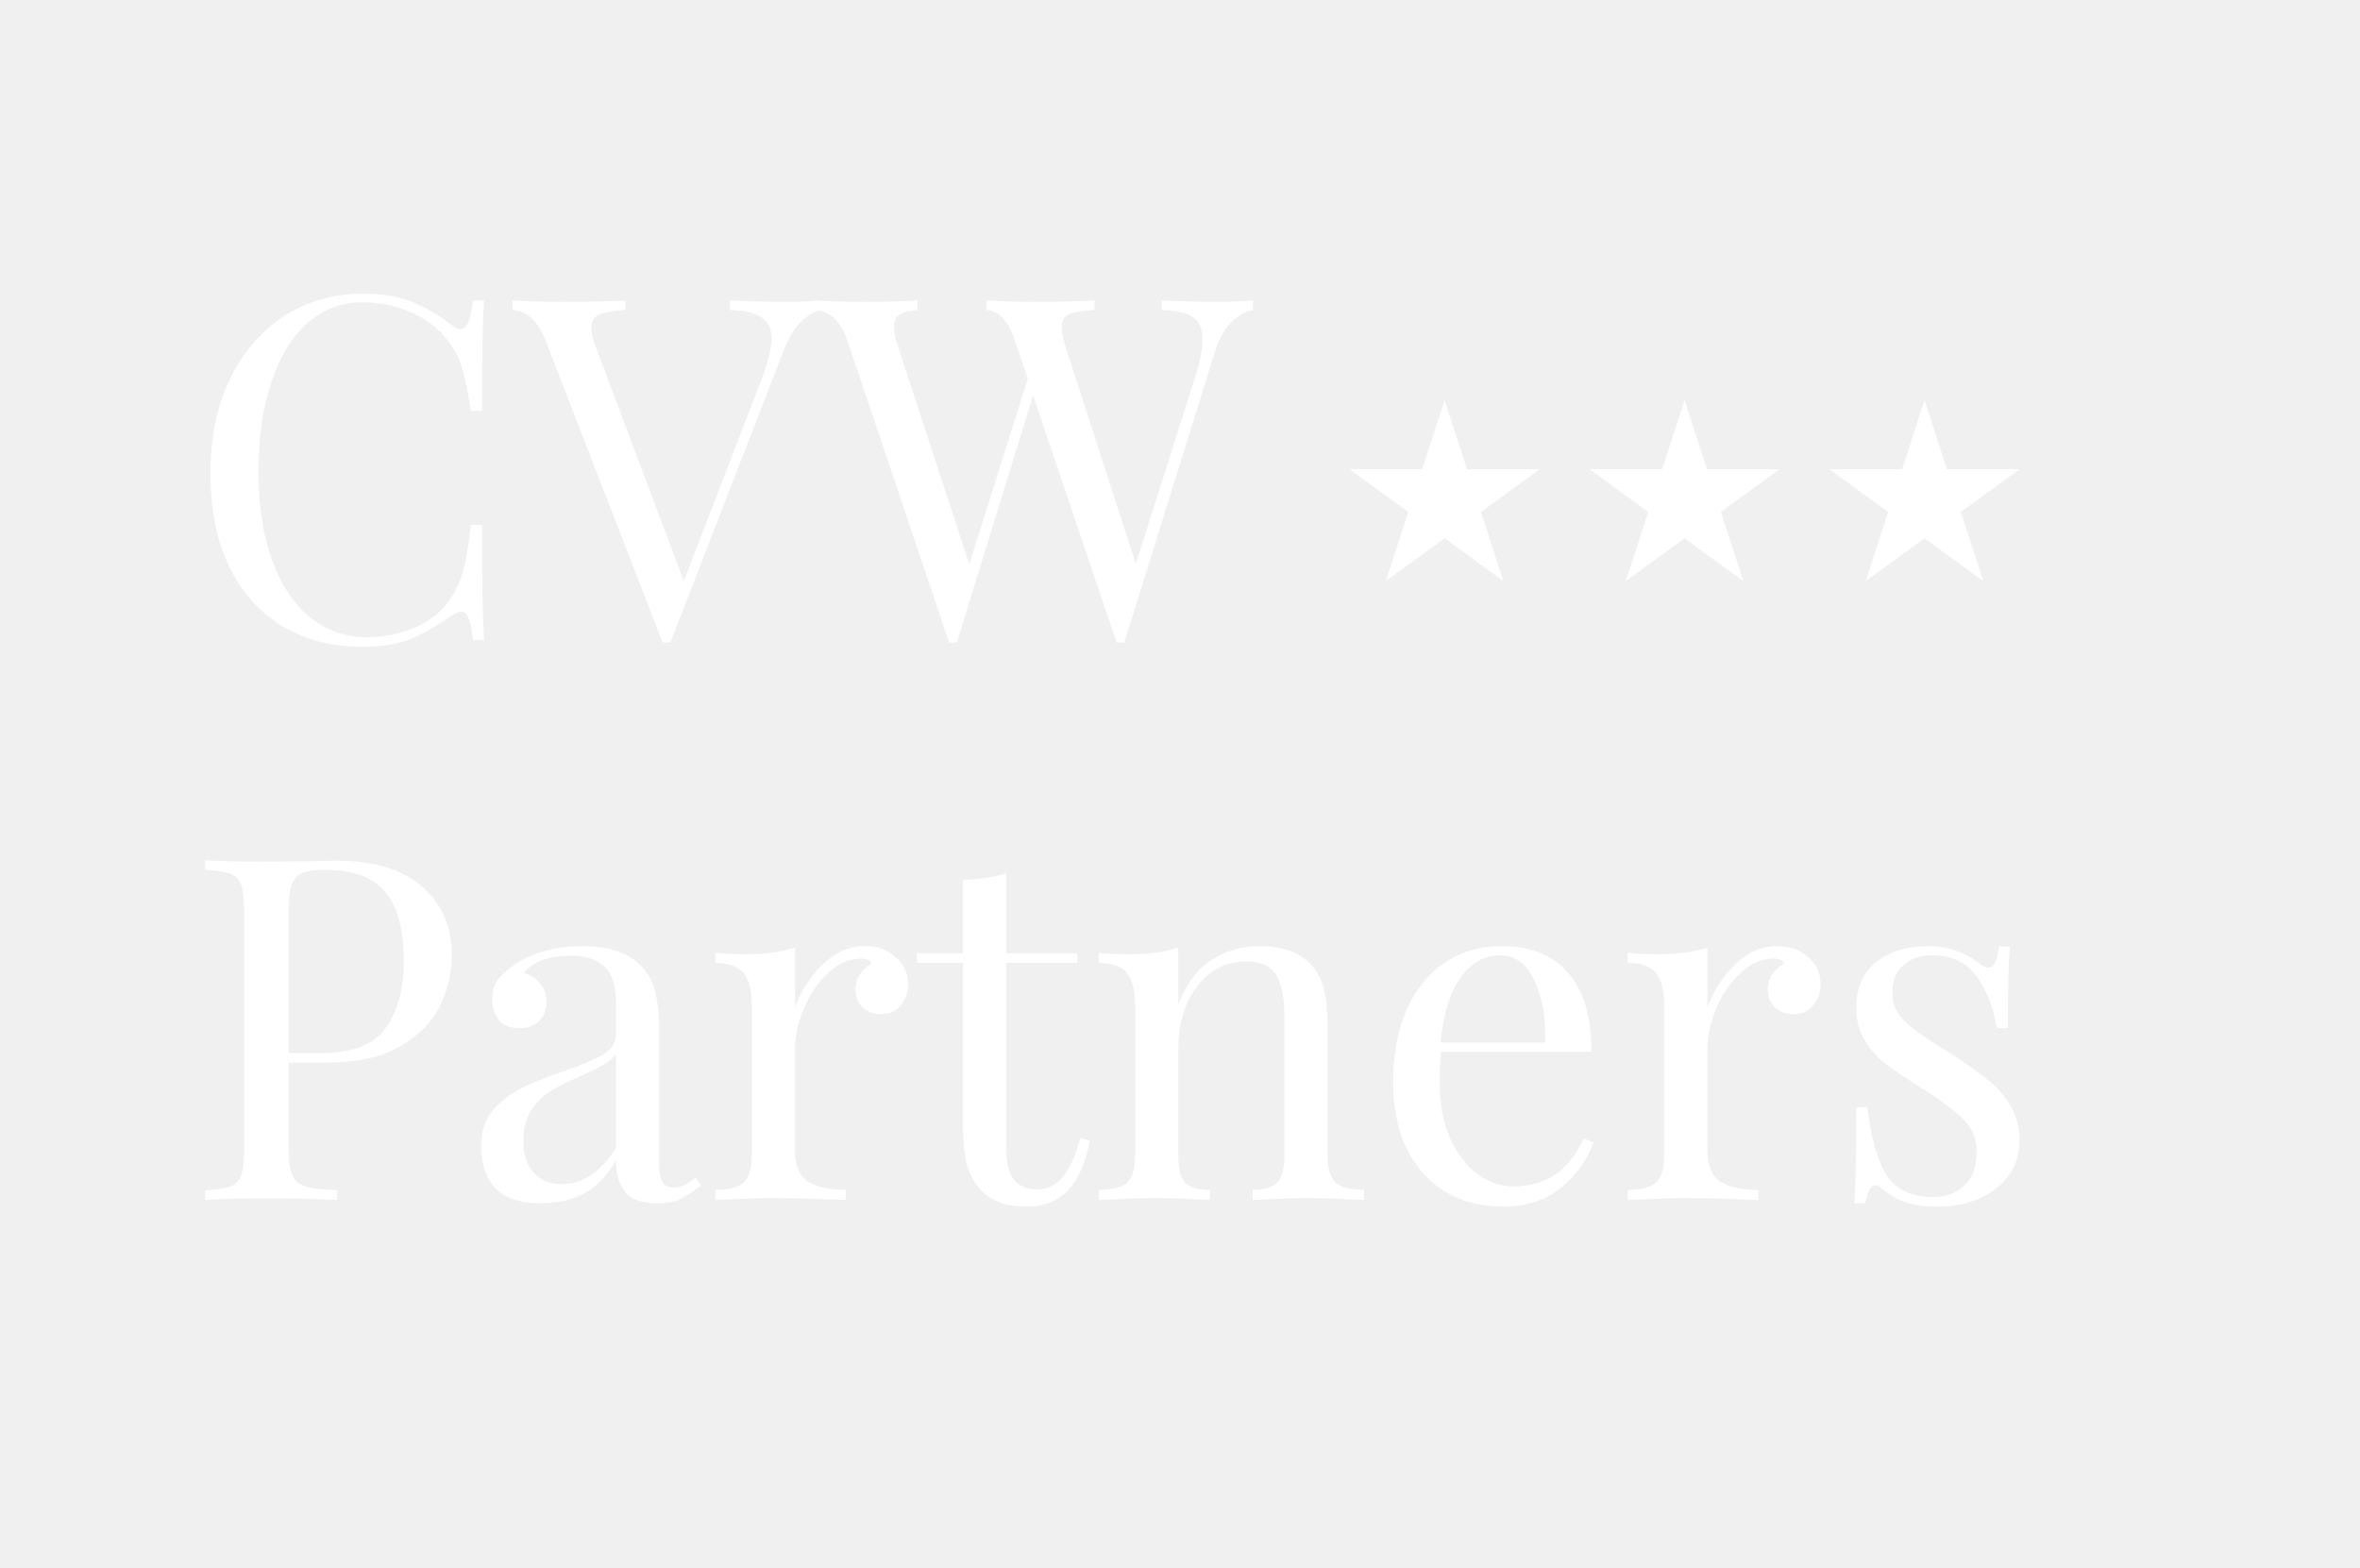
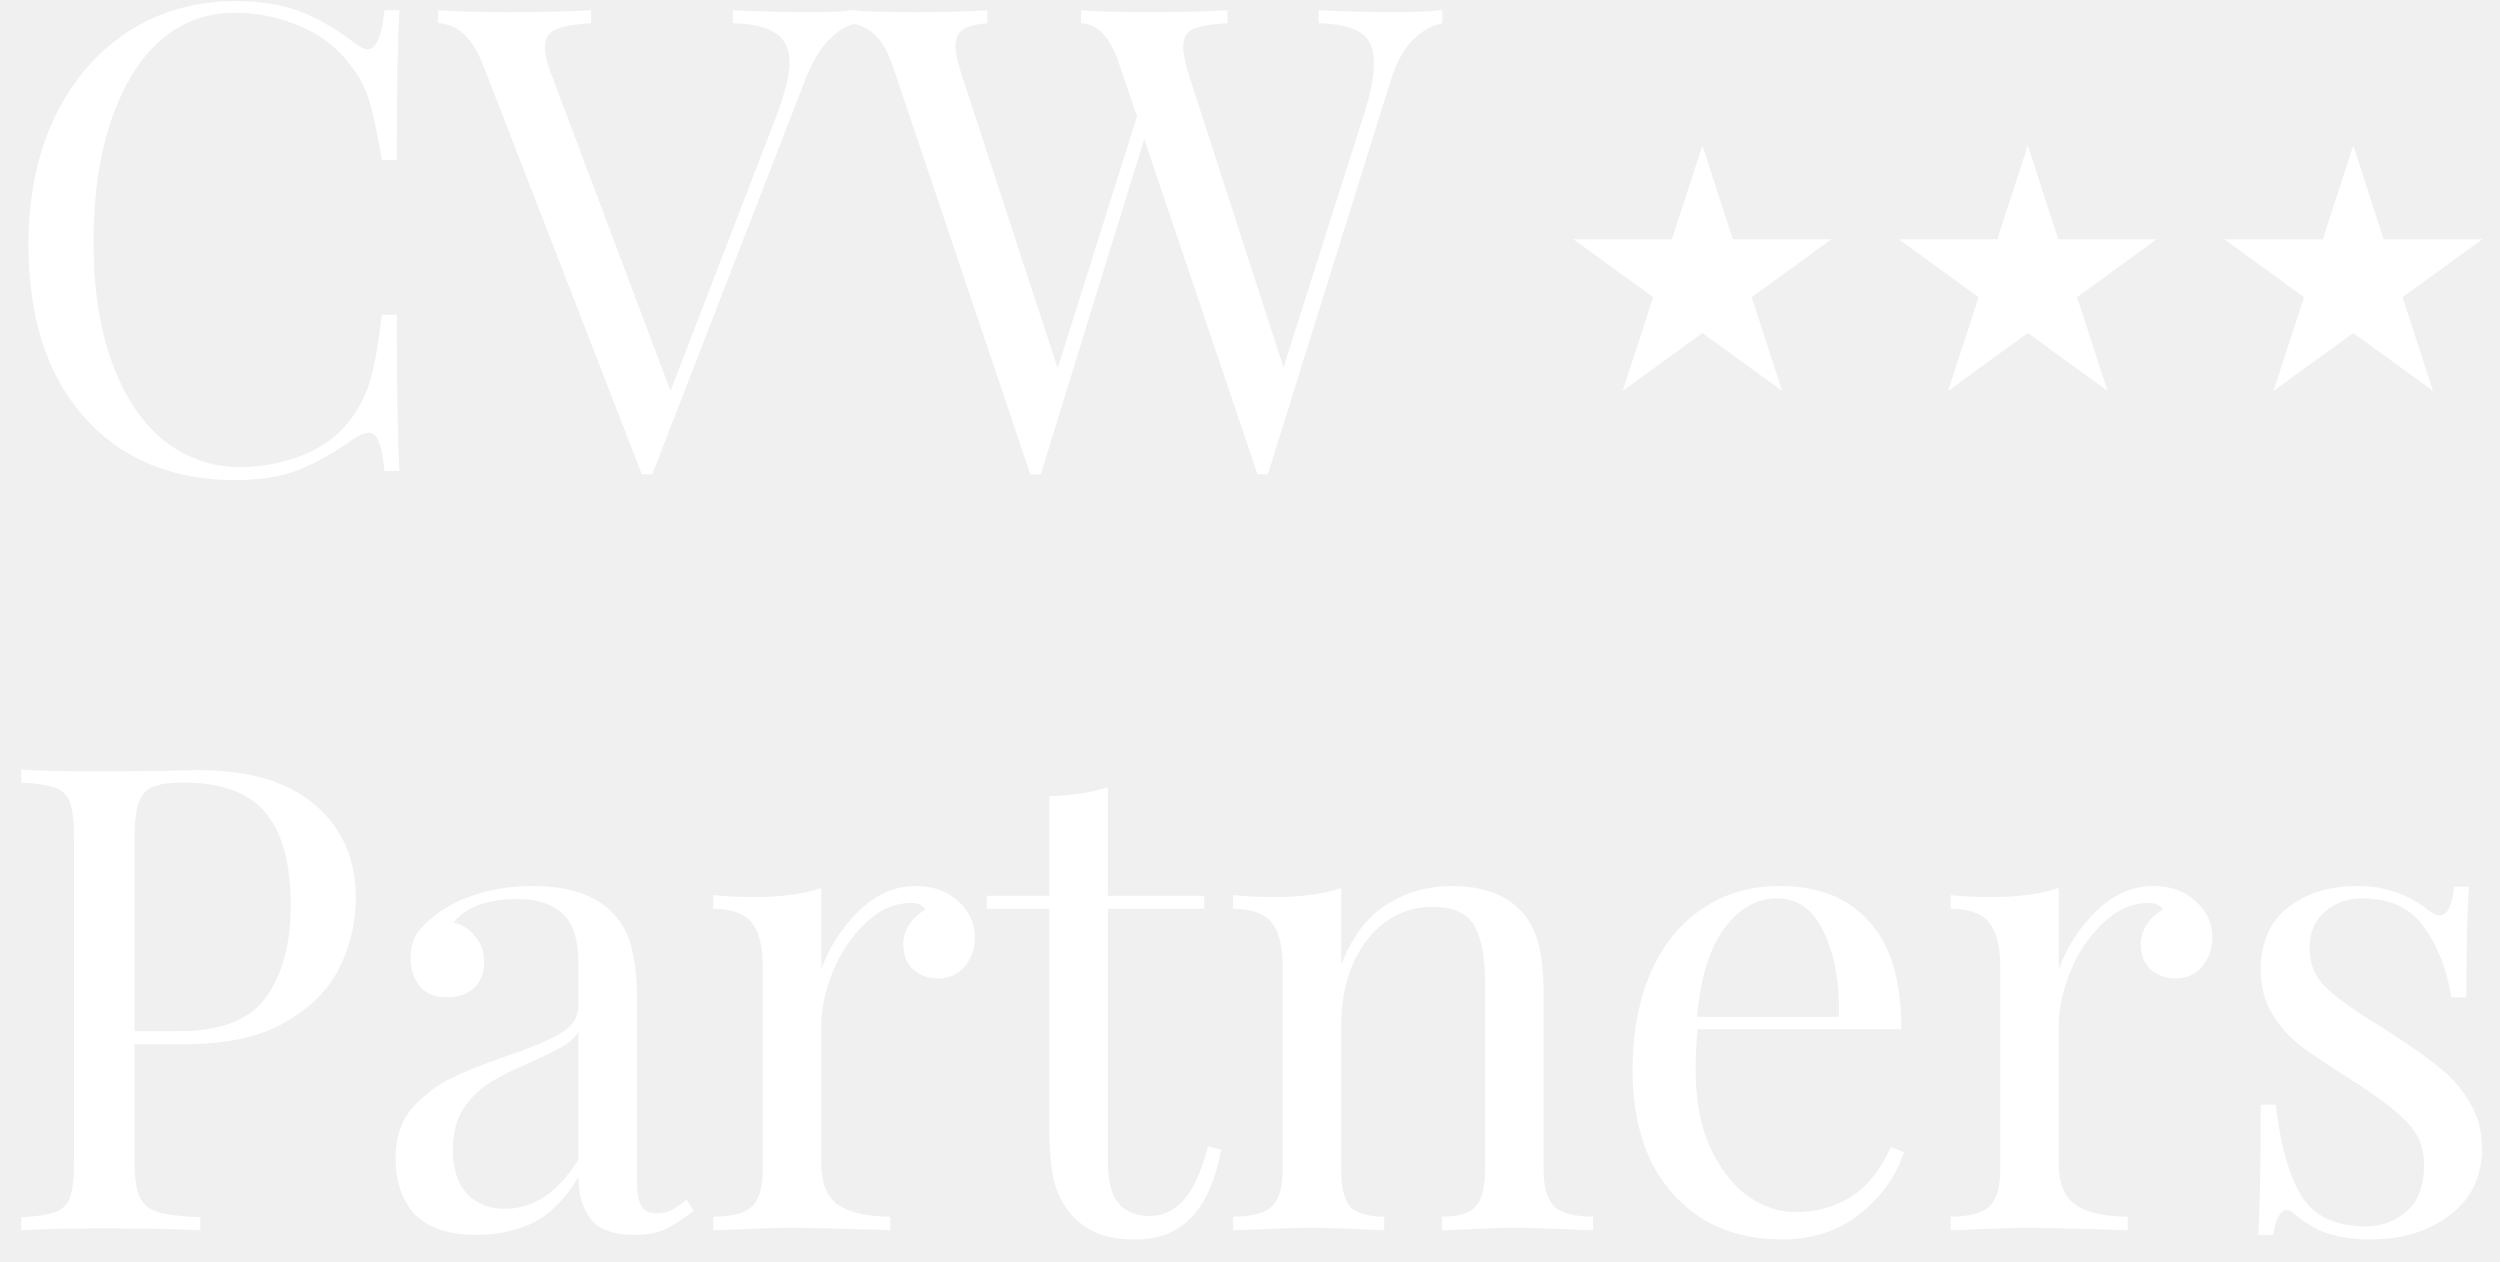
- <svg xmlns="http://www.w3.org/2000/svg" viewBox="0 0 137 91" fill="none">
-   <path d="M21.076 17.047C22.19 17.047 23.137 17.205 23.917 17.521C24.697 17.837 25.459 18.282 26.201 18.858C26.406 19.025 26.582 19.109 26.731 19.109C27.102 19.109 27.343 18.552 27.455 17.437H28.096C28.021 18.644 27.984 20.78 27.984 23.844H27.343C27.139 22.637 26.953 21.774 26.786 21.254C26.619 20.715 26.341 20.204 25.951 19.721C25.394 18.997 24.679 18.459 23.806 18.106C22.952 17.735 22.023 17.549 21.02 17.549C19.813 17.549 18.755 17.948 17.845 18.747C16.953 19.545 16.257 20.687 15.755 22.173C15.254 23.64 15.003 25.367 15.003 27.354C15.003 29.378 15.273 31.115 15.811 32.563C16.35 34.012 17.093 35.117 18.04 35.878C19.005 36.621 20.092 36.992 21.299 36.992C22.227 36.992 23.128 36.816 24.001 36.463C24.874 36.11 25.561 35.581 26.062 34.875C26.433 34.355 26.703 33.798 26.87 33.204C27.037 32.609 27.195 31.7 27.343 30.474H27.984C27.984 33.668 28.021 35.897 28.096 37.159H27.455C27.399 36.565 27.316 36.147 27.204 35.906C27.111 35.646 26.972 35.516 26.786 35.516C26.638 35.516 26.443 35.59 26.201 35.739C25.366 36.333 24.567 36.788 23.806 37.104C23.044 37.401 22.125 37.549 21.048 37.549C19.284 37.549 17.733 37.15 16.396 36.352C15.078 35.553 14.047 34.401 13.304 32.897C12.58 31.375 12.218 29.564 12.218 27.465C12.218 25.423 12.589 23.612 13.332 22.034C14.093 20.455 15.143 19.229 16.48 18.357C17.835 17.484 19.367 17.047 21.076 17.047Z" fill="white" />
-   <path d="M45.575 17.521C46.41 17.521 47.107 17.493 47.664 17.437V17.994C46.735 18.217 46.002 19.025 45.463 20.418L38.917 37.299H38.694H38.471L31.674 19.777C31.229 18.626 30.588 18.032 29.752 17.994V17.437C30.495 17.493 31.489 17.521 32.733 17.521C34.33 17.521 35.519 17.493 36.298 17.437V17.994C35.593 18.032 35.082 18.125 34.766 18.273C34.469 18.403 34.321 18.654 34.321 19.025C34.321 19.341 34.432 19.777 34.655 20.334L39.697 33.733L44.237 21.95C44.609 20.947 44.794 20.186 44.794 19.666C44.794 19.09 44.59 18.672 44.182 18.412C43.792 18.152 43.188 18.013 42.371 17.994V17.437C43.43 17.493 44.497 17.521 45.575 17.521Z" fill="white" />
-   <path d="M70.641 17.521C71.477 17.521 72.174 17.493 72.731 17.437V17.994C71.691 18.236 70.957 19.044 70.53 20.418L65.265 37.299H65.043H64.82L59.973 22.953L55.544 37.299H55.321H55.098L49.193 19.777C48.803 18.626 48.162 18.032 47.27 17.994V17.437C48.032 17.493 49.025 17.521 50.251 17.521C51.588 17.521 52.591 17.493 53.259 17.437V17.994C52.758 18.032 52.405 18.125 52.201 18.273C51.997 18.422 51.895 18.654 51.895 18.969C51.895 19.267 51.997 19.721 52.201 20.334L56.268 32.758L59.666 21.978L58.914 19.777C58.543 18.626 57.995 18.032 57.271 17.994V17.437C57.939 17.493 58.84 17.521 59.973 17.521C61.57 17.521 62.758 17.493 63.538 17.437V17.994C62.833 18.032 62.34 18.115 62.062 18.245C61.783 18.357 61.644 18.607 61.644 18.997C61.644 19.331 61.737 19.777 61.923 20.334L65.934 32.73L69.36 21.95C69.657 21.04 69.806 20.288 69.806 19.694C69.806 19.081 69.62 18.654 69.249 18.412C68.877 18.152 68.274 18.013 67.438 17.994V17.437C68.497 17.493 69.564 17.521 70.641 17.521Z" fill="white" />
-   <path d="M16.758 61.691V66.705C16.758 67.41 16.832 67.921 16.981 68.237C17.13 68.552 17.389 68.766 17.761 68.877C18.132 68.989 18.736 69.063 19.572 69.1V69.657C18.606 69.602 17.241 69.574 15.477 69.574C13.88 69.574 12.691 69.602 11.911 69.657V69.1C12.58 69.063 13.062 68.989 13.36 68.877C13.675 68.766 13.889 68.552 14 68.237C14.112 67.921 14.168 67.41 14.168 66.705V52.888C14.168 52.183 14.112 51.672 14 51.356C13.889 51.041 13.675 50.827 13.36 50.715C13.062 50.604 12.58 50.53 11.911 50.493V49.935C12.691 49.991 13.824 50.019 15.309 50.019L18.318 49.991C18.671 49.973 19.07 49.963 19.516 49.963C21.689 49.963 23.351 50.465 24.502 51.468C25.653 52.452 26.229 53.78 26.229 55.451C26.229 56.472 25.997 57.457 25.533 58.404C25.087 59.332 24.316 60.112 23.221 60.744C22.143 61.375 20.704 61.691 18.903 61.691H16.758ZM18.819 50.493C18.244 50.493 17.807 50.558 17.51 50.688C17.232 50.818 17.037 51.05 16.925 51.384C16.814 51.718 16.758 52.22 16.758 52.888V61.134H18.624C20.444 61.134 21.698 60.651 22.385 59.685C23.091 58.701 23.443 57.392 23.443 55.757C23.443 53.956 23.081 52.628 22.357 51.774C21.651 50.92 20.472 50.493 18.819 50.493Z" fill="white" />
-   <path d="M31.386 69.853C30.216 69.853 29.343 69.565 28.767 68.989C28.21 68.395 27.932 67.578 27.932 66.538C27.932 65.702 28.155 65.015 28.6 64.476C29.064 63.938 29.603 63.511 30.216 63.195C30.847 62.879 31.674 62.545 32.695 62.192C33.735 61.839 34.506 61.514 35.007 61.217C35.508 60.92 35.759 60.521 35.759 60.019V58.292C35.759 57.215 35.527 56.482 35.063 56.092C34.617 55.683 33.986 55.479 33.169 55.479C31.869 55.479 30.949 55.813 30.411 56.482C30.782 56.575 31.089 56.77 31.33 57.067C31.59 57.364 31.72 57.735 31.72 58.181C31.72 58.645 31.572 59.017 31.274 59.295C30.977 59.555 30.597 59.685 30.132 59.685C29.612 59.685 29.222 59.527 28.962 59.212C28.702 58.877 28.572 58.478 28.572 58.014C28.572 57.568 28.674 57.197 28.879 56.9C29.102 56.602 29.427 56.305 29.854 56.008C30.299 55.692 30.866 55.432 31.553 55.228C32.24 55.024 32.992 54.922 33.809 54.922C35.258 54.922 36.353 55.265 37.096 55.952C37.56 56.38 37.867 56.9 38.016 57.512C38.183 58.107 38.266 58.896 38.266 59.88V67.624C38.266 68.088 38.331 68.422 38.461 68.627C38.591 68.831 38.814 68.933 39.13 68.933C39.353 68.933 39.557 68.887 39.743 68.794C39.947 68.683 40.16 68.534 40.383 68.348L40.69 68.822C40.207 69.193 39.789 69.463 39.436 69.63C39.102 69.778 38.675 69.853 38.155 69.853C37.263 69.853 36.641 69.63 36.288 69.184C35.936 68.738 35.759 68.135 35.759 67.373C35.202 68.302 34.561 68.952 33.837 69.323C33.113 69.676 32.296 69.853 31.386 69.853ZM32.611 68.738C33.837 68.738 34.886 68.033 35.759 66.621V61.161C35.592 61.421 35.36 61.635 35.063 61.802C34.766 61.969 34.311 62.192 33.698 62.471C32.992 62.768 32.416 63.056 31.971 63.334C31.544 63.594 31.172 63.956 30.857 64.421C30.541 64.885 30.383 65.479 30.383 66.203C30.383 67.039 30.587 67.67 30.996 68.097C31.404 68.525 31.943 68.738 32.611 68.738Z" fill="white" />
-   <path d="M50.19 54.922C50.933 54.922 51.536 55.135 52.001 55.562C52.483 55.989 52.725 56.51 52.725 57.122C52.725 57.605 52.576 58.023 52.279 58.376C52.001 58.71 51.62 58.877 51.137 58.877C50.728 58.877 50.376 58.747 50.078 58.487C49.8 58.227 49.661 57.874 49.661 57.429C49.661 56.816 49.976 56.315 50.608 55.925C50.478 55.739 50.283 55.646 50.023 55.646C49.298 55.646 48.639 55.934 48.045 56.51C47.451 57.067 46.986 57.754 46.652 58.571C46.318 59.388 46.151 60.159 46.151 60.883V66.788C46.151 67.643 46.392 68.237 46.875 68.571C47.376 68.905 48.119 69.073 49.103 69.073V69.657L48.435 69.63C46.541 69.574 45.334 69.546 44.814 69.546C44.331 69.546 43.235 69.583 41.527 69.657V69.073C42.307 69.073 42.855 68.933 43.17 68.655C43.486 68.358 43.644 67.828 43.644 67.067V58.348C43.644 57.494 43.486 56.872 43.17 56.482C42.855 56.092 42.307 55.897 41.527 55.897V55.312C42.121 55.367 42.697 55.395 43.254 55.395C44.424 55.395 45.389 55.265 46.151 55.005V58.487C46.485 57.559 47.014 56.732 47.739 56.008C48.481 55.284 49.298 54.922 50.19 54.922Z" fill="white" />
-   <path d="M58.416 55.34H62.539V55.897H58.416V66.677C58.416 67.513 58.565 68.116 58.862 68.487C59.177 68.859 59.623 69.045 60.199 69.045C60.775 69.045 61.267 68.812 61.675 68.348C62.084 67.884 62.427 67.123 62.706 66.064L63.263 66.203C62.799 68.766 61.592 70.047 59.642 70.047C59.01 70.047 58.49 69.973 58.082 69.825C57.673 69.676 57.311 69.444 56.995 69.128C56.587 68.72 56.299 68.218 56.132 67.624C55.983 67.03 55.909 66.231 55.909 65.228V55.897H53.235V55.34H55.909V51.078C56.949 51.041 57.785 50.91 58.416 50.688V55.34Z" fill="white" />
-   <path d="M73.138 54.922C74.438 54.922 75.422 55.275 76.091 55.98C76.444 56.352 76.695 56.816 76.843 57.373C76.992 57.93 77.066 58.682 77.066 59.629V67.067C77.066 67.828 77.224 68.358 77.54 68.655C77.855 68.933 78.403 69.073 79.183 69.073V69.657C77.475 69.583 76.36 69.546 75.84 69.546C75.32 69.546 74.28 69.583 72.72 69.657V69.073C73.407 69.073 73.881 68.933 74.141 68.655C74.42 68.358 74.559 67.828 74.559 67.067V59.017C74.559 57.977 74.41 57.187 74.113 56.649C73.816 56.092 73.213 55.813 72.303 55.813C71.541 55.813 70.863 56.036 70.269 56.482C69.675 56.927 69.211 57.54 68.876 58.32C68.561 59.081 68.403 59.936 68.403 60.883V67.067C68.403 67.828 68.533 68.358 68.793 68.655C69.071 68.933 69.554 69.073 70.241 69.073V69.657C68.681 69.583 67.641 69.546 67.121 69.546C66.601 69.546 65.487 69.583 63.779 69.657V69.073C64.559 69.073 65.106 68.933 65.422 68.655C65.738 68.358 65.896 67.828 65.896 67.067V58.348C65.896 57.494 65.738 56.872 65.422 56.482C65.106 56.092 64.559 55.897 63.779 55.897V55.312C64.373 55.367 64.949 55.395 65.506 55.395C66.676 55.395 67.641 55.265 68.403 55.005V58.292C68.867 57.104 69.508 56.249 70.325 55.73C71.16 55.191 72.098 54.922 73.138 54.922Z" fill="white" />
-   <path d="M92.489 66.315C92.155 67.336 91.523 68.218 90.595 68.961C89.685 69.685 88.58 70.047 87.28 70.047C85.962 70.047 84.82 69.75 83.854 69.156C82.888 68.543 82.145 67.698 81.625 66.621C81.124 65.525 80.873 64.263 80.873 62.833C80.873 61.217 81.133 59.815 81.653 58.627C82.173 57.438 82.907 56.528 83.854 55.897C84.801 55.247 85.906 54.922 87.169 54.922C88.84 54.922 90.121 55.432 91.013 56.454C91.923 57.457 92.378 58.989 92.378 61.05H83.659C83.603 61.57 83.575 62.164 83.575 62.833C83.575 64.058 83.77 65.126 84.16 66.036C84.569 66.946 85.098 67.652 85.748 68.153C86.417 68.636 87.113 68.877 87.837 68.877C88.729 68.877 89.518 68.664 90.205 68.237C90.892 67.81 91.468 67.095 91.932 66.092L92.489 66.315ZM87.057 55.451C86.184 55.451 85.432 55.878 84.801 56.732C84.169 57.587 83.779 58.849 83.631 60.521H89.704C89.741 59.072 89.527 57.865 89.063 56.9C88.617 55.934 87.949 55.451 87.057 55.451Z" fill="white" />
-   <path d="M103.154 54.922C103.897 54.922 104.5 55.135 104.965 55.562C105.447 55.989 105.689 56.51 105.689 57.122C105.689 57.605 105.54 58.023 105.243 58.376C104.965 58.71 104.584 58.877 104.101 58.877C103.693 58.877 103.34 58.747 103.043 58.487C102.764 58.227 102.625 57.874 102.625 57.429C102.625 56.816 102.94 56.315 103.572 55.925C103.442 55.739 103.247 55.646 102.987 55.646C102.263 55.646 101.603 55.934 101.009 56.51C100.415 57.067 99.951 57.754 99.616 58.571C99.282 59.388 99.115 60.159 99.115 60.883V66.788C99.115 67.643 99.356 68.237 99.839 68.571C100.341 68.905 101.083 69.073 102.068 69.073V69.657L101.399 69.63C99.505 69.574 98.298 69.546 97.778 69.546C97.295 69.546 96.199 69.583 94.491 69.657V69.073C95.271 69.073 95.819 68.933 96.134 68.655C96.45 68.358 96.608 67.828 96.608 67.067V58.348C96.608 57.494 96.45 56.872 96.134 56.482C95.819 56.092 95.271 55.897 94.491 55.897V55.312C95.085 55.367 95.661 55.395 96.218 55.395C97.388 55.395 98.353 55.265 99.115 55.005V58.487C99.449 57.559 99.978 56.732 100.703 56.008C101.445 55.284 102.263 54.922 103.154 54.922Z" fill="white" />
-   <path d="M111.882 54.922C112.55 54.922 113.144 55.024 113.664 55.228C114.184 55.432 114.602 55.674 114.918 55.952C115.122 56.101 115.289 56.175 115.419 56.175C115.754 56.175 115.958 55.767 116.032 54.95H116.673C116.598 55.86 116.561 57.438 116.561 59.685H115.921C115.716 58.459 115.317 57.447 114.723 56.649C114.147 55.85 113.284 55.451 112.132 55.451C111.464 55.451 110.916 55.646 110.489 56.036C110.062 56.407 109.848 56.927 109.848 57.596C109.848 58.246 110.071 58.794 110.517 59.239C110.962 59.666 111.677 60.187 112.662 60.799C112.829 60.892 113.079 61.05 113.414 61.273C114.268 61.83 114.955 62.322 115.475 62.749C115.995 63.176 116.413 63.669 116.728 64.226C117.063 64.783 117.23 65.423 117.23 66.148C117.23 67.373 116.766 68.33 115.837 69.017C114.927 69.704 113.804 70.047 112.467 70.047C111.631 70.047 110.897 69.918 110.266 69.657C109.857 69.453 109.477 69.203 109.124 68.905C109.05 68.831 108.966 68.794 108.873 68.794C108.743 68.794 108.622 68.887 108.511 69.073C108.418 69.258 108.344 69.518 108.288 69.853H107.647C107.722 68.794 107.759 66.937 107.759 64.281H108.4C108.604 66.027 108.975 67.336 109.514 68.209C110.052 69.063 110.972 69.49 112.272 69.49C112.922 69.49 113.497 69.277 113.999 68.85C114.5 68.422 114.751 67.754 114.751 66.844C114.751 66.12 114.5 65.507 113.999 65.006C113.516 64.504 112.717 63.901 111.603 63.195C110.693 62.619 109.987 62.146 109.486 61.774C109.003 61.403 108.595 60.948 108.26 60.409C107.926 59.871 107.759 59.239 107.759 58.515C107.759 57.345 108.149 56.454 108.929 55.841C109.709 55.228 110.693 54.922 111.882 54.922Z" fill="white" />
-   <path d="M83.862 23.231L85.165 27.241H89.382L85.971 29.719L87.274 33.729L83.862 31.251L80.451 33.729L81.754 29.719L78.343 27.241H82.56L83.862 23.231Z" fill="white" />
-   <path d="M97.79 23.231L99.093 27.241H103.31L99.898 29.719L101.201 33.729L97.79 31.251L94.379 33.729L95.682 29.719L92.271 27.241H96.487L97.79 23.231Z" fill="white" />
-   <path d="M111.719 23.231L113.022 27.241H117.239L113.828 29.719L115.131 33.729L111.719 31.251L108.308 33.729L109.611 29.719L106.2 27.241H110.417L111.719 23.231Z" fill="white" />
+ <svg xmlns="http://www.w3.org/2000/svg" viewBox="0 0 107 54" fill="none">
+   <path d="M10.076 0.047C11.19 0.047 12.137 0.205 12.917 0.521C13.697 0.837 14.459 1.282 15.201 1.858C15.406 2.025 15.582 2.109 15.731 2.109C16.102 2.109 16.343 1.552 16.455 0.437H17.096C17.021 1.644 16.984 3.78 16.984 6.844H16.343C16.139 5.637 15.954 4.774 15.786 4.254C15.619 3.715 15.341 3.204 14.951 2.722C14.394 1.997 13.679 1.459 12.806 1.106C11.952 0.734 11.023 0.549 10.02 0.549C8.813 0.549 7.755 0.948 6.845 1.747C5.953 2.545 5.257 3.687 4.755 5.173C4.254 6.64 4.003 8.367 4.003 10.354C4.003 12.378 4.273 14.115 4.811 15.563C5.35 17.012 6.093 18.116 7.04 18.878C8.005 19.621 9.092 19.992 10.299 19.992C11.227 19.992 12.128 19.816 13.001 19.463C13.874 19.11 14.561 18.581 15.062 17.875C15.434 17.355 15.703 16.798 15.87 16.204C16.037 15.61 16.195 14.7 16.343 13.474H16.984C16.984 16.668 17.021 18.896 17.096 20.159H16.455C16.399 19.565 16.316 19.147 16.204 18.906C16.111 18.646 15.972 18.516 15.786 18.516C15.638 18.516 15.443 18.59 15.201 18.739C14.366 19.333 13.567 19.788 12.806 20.104C12.044 20.401 11.125 20.549 10.048 20.549C8.284 20.549 6.733 20.15 5.396 19.352C4.078 18.553 3.047 17.401 2.304 15.897C1.58 14.374 1.218 12.564 1.218 10.465C1.218 8.423 1.589 6.612 2.332 5.034C3.093 3.455 4.143 2.229 5.48 1.357C6.835 0.484 8.367 0.047 10.076 0.047Z" fill="white" />
+   <path d="M34.575 0.521C35.41 0.521 36.107 0.493 36.664 0.437V0.994C35.735 1.217 35.002 2.025 34.463 3.418L27.917 20.299H27.694H27.471L20.674 2.777C20.229 1.626 19.588 1.032 18.752 0.994V0.437C19.495 0.493 20.489 0.521 21.733 0.521C23.33 0.521 24.518 0.493 25.299 0.437V0.994C24.593 1.032 24.082 1.124 23.766 1.273C23.469 1.403 23.321 1.654 23.321 2.025C23.321 2.341 23.432 2.777 23.655 3.334L28.697 16.733L33.237 4.95C33.609 3.947 33.794 3.186 33.794 2.666C33.794 2.09 33.59 1.672 33.182 1.412C32.792 1.152 32.188 1.013 31.371 0.994V0.437C32.43 0.493 33.497 0.521 34.575 0.521Z" fill="white" />
+   <path d="M59.642 0.521C60.477 0.521 61.173 0.493 61.731 0.437V0.994C60.691 1.236 59.957 2.044 59.53 3.418L54.265 20.299H54.042H53.82L48.973 5.953L44.544 20.299H44.321H44.098L38.193 2.777C37.803 1.626 37.162 1.032 36.27 0.994V0.437C37.032 0.493 38.025 0.521 39.251 0.521C40.588 0.521 41.591 0.493 42.259 0.437V0.994C41.758 1.032 41.405 1.124 41.201 1.273C40.997 1.422 40.895 1.654 40.895 1.969C40.895 2.267 40.997 2.722 41.201 3.334L45.268 15.758L48.666 4.978L47.914 2.777C47.543 1.626 46.995 1.032 46.271 0.994V0.437C46.939 0.493 47.84 0.521 48.973 0.521C50.57 0.521 51.758 0.493 52.538 0.437V0.994C51.833 1.032 51.34 1.115 51.062 1.245C50.783 1.357 50.644 1.607 50.644 1.997C50.644 2.332 50.737 2.777 50.923 3.334L54.934 15.73L58.36 4.95C58.657 4.04 58.806 3.288 58.806 2.694C58.806 2.081 58.62 1.654 58.249 1.412C57.877 1.152 57.274 1.013 56.438 0.994V0.437C57.497 0.493 58.564 0.521 59.642 0.521Z" fill="white" />
+   <path d="M5.758 44.691V49.705C5.758 50.41 5.832 50.921 5.981 51.237C6.129 51.553 6.389 51.766 6.761 51.877C7.132 51.989 7.736 52.063 8.571 52.1V52.657C7.606 52.602 6.241 52.574 4.477 52.574C2.88 52.574 1.691 52.602 0.911 52.657V52.1C1.58 52.063 2.063 51.989 2.36 51.877C2.675 51.766 2.889 51.553 3 51.237C3.112 50.921 3.167 50.41 3.167 49.705V35.888C3.167 35.183 3.112 34.672 3 34.356C2.889 34.041 2.675 33.827 2.36 33.715C2.063 33.604 1.58 33.53 0.911 33.493V32.935C1.691 32.991 2.824 33.019 4.31 33.019L7.318 32.991C7.671 32.973 8.07 32.963 8.516 32.963C10.688 32.963 12.351 33.465 13.502 34.468C14.653 35.452 15.229 36.78 15.229 38.451C15.229 39.472 14.997 40.457 14.533 41.404C14.087 42.332 13.316 43.112 12.221 43.744C11.143 44.375 9.704 44.691 7.903 44.691H5.758ZM7.819 33.493C7.244 33.493 6.807 33.558 6.51 33.688C6.232 33.818 6.037 34.05 5.925 34.384C5.814 34.718 5.758 35.22 5.758 35.888V44.134H7.624C9.444 44.134 10.698 43.651 11.385 42.685C12.091 41.701 12.443 40.392 12.443 38.757C12.443 36.956 12.081 35.628 11.357 34.774C10.651 33.92 9.472 33.493 7.819 33.493Z" fill="white" />
+   <path d="M20.386 52.852C19.216 52.852 18.343 52.565 17.767 51.989C17.21 51.395 16.932 50.578 16.932 49.538C16.932 48.702 17.155 48.015 17.6 47.476C18.064 46.938 18.603 46.511 19.216 46.195C19.847 45.879 20.674 45.545 21.695 45.192C22.735 44.839 23.506 44.514 24.007 44.217C24.509 43.92 24.759 43.521 24.759 43.019V41.292C24.759 40.215 24.527 39.482 24.063 39.092C23.617 38.683 22.986 38.479 22.169 38.479C20.869 38.479 19.949 38.813 19.411 39.482C19.782 39.575 20.089 39.77 20.33 40.067C20.59 40.364 20.72 40.735 20.72 41.181C20.72 41.645 20.572 42.017 20.274 42.295C19.977 42.555 19.597 42.685 19.132 42.685C18.612 42.685 18.222 42.527 17.962 42.212C17.702 41.877 17.572 41.478 17.572 41.014C17.572 40.568 17.674 40.197 17.879 39.9C18.102 39.602 18.427 39.305 18.854 39.008C19.299 38.692 19.866 38.432 20.553 38.228C21.24 38.024 21.992 37.922 22.809 37.922C24.258 37.922 25.354 38.265 26.096 38.952C26.561 39.38 26.867 39.9 27.015 40.512C27.183 41.107 27.266 41.896 27.266 42.88V50.624C27.266 51.088 27.331 51.422 27.461 51.627C27.591 51.831 27.814 51.933 28.13 51.933C28.353 51.933 28.557 51.887 28.743 51.794C28.947 51.682 29.16 51.534 29.383 51.348L29.69 51.822C29.207 52.193 28.789 52.462 28.436 52.63C28.102 52.778 27.675 52.852 27.155 52.852C26.263 52.852 25.641 52.63 25.288 52.184C24.936 51.738 24.759 51.135 24.759 50.373C24.202 51.302 23.561 51.952 22.837 52.323C22.113 52.676 21.296 52.852 20.386 52.852ZM21.611 51.738C22.837 51.738 23.886 51.033 24.759 49.621V44.161C24.592 44.421 24.36 44.635 24.063 44.802C23.766 44.969 23.311 45.192 22.698 45.471C21.992 45.768 21.416 46.056 20.971 46.334C20.544 46.594 20.172 46.956 19.857 47.421C19.541 47.885 19.383 48.479 19.383 49.203C19.383 50.039 19.587 50.67 19.996 51.097C20.404 51.525 20.943 51.738 21.611 51.738Z" fill="white" />
+   <path d="M39.19 37.922C39.933 37.922 40.536 38.135 41.001 38.562C41.483 38.989 41.725 39.51 41.725 40.122C41.725 40.605 41.576 41.023 41.279 41.376C41.001 41.71 40.62 41.877 40.137 41.877C39.728 41.877 39.376 41.747 39.078 41.487C38.8 41.227 38.661 40.874 38.661 40.429C38.661 39.816 38.976 39.315 39.608 38.925C39.478 38.739 39.283 38.646 39.023 38.646C38.298 38.646 37.639 38.934 37.045 39.51C36.451 40.067 35.986 40.754 35.652 41.571C35.318 42.388 35.151 43.159 35.151 43.883V49.788C35.151 50.643 35.392 51.237 35.875 51.571C36.376 51.905 37.119 52.072 38.103 52.072V52.657L37.435 52.63C35.541 52.574 34.334 52.546 33.814 52.546C33.331 52.546 32.235 52.583 30.527 52.657V52.072C31.307 52.072 31.855 51.933 32.17 51.655C32.486 51.358 32.644 50.828 32.644 50.067V41.348C32.644 40.494 32.486 39.872 32.17 39.482C31.855 39.092 31.307 38.897 30.527 38.897V38.312C31.121 38.367 31.697 38.395 32.254 38.395C33.424 38.395 34.389 38.265 35.151 38.005V41.487C35.485 40.559 36.014 39.732 36.739 39.008C37.481 38.284 38.298 37.922 39.19 37.922Z" fill="white" />
+   <path d="M47.416 38.34H51.539V38.897H47.416V49.677C47.416 50.513 47.565 51.116 47.862 51.487C48.177 51.859 48.623 52.045 49.199 52.045C49.775 52.045 50.267 51.812 50.675 51.348C51.084 50.884 51.427 50.123 51.706 49.064L52.263 49.203C51.799 51.766 50.592 53.047 48.642 53.047C48.01 53.047 47.49 52.973 47.082 52.825C46.673 52.676 46.311 52.444 45.995 52.128C45.587 51.72 45.299 51.218 45.132 50.624C44.983 50.03 44.909 49.231 44.909 48.228V38.897H42.235V38.34H44.909V34.078C45.949 34.041 46.785 33.91 47.416 33.688V38.34Z" fill="white" />
+   <path d="M62.138 37.922C63.438 37.922 64.422 38.275 65.091 38.98C65.444 39.352 65.695 39.816 65.843 40.373C65.992 40.93 66.066 41.682 66.066 42.629V50.067C66.066 50.828 66.224 51.358 66.54 51.655C66.855 51.933 67.403 52.072 68.183 52.072V52.657C66.475 52.583 65.36 52.546 64.84 52.546C64.32 52.546 63.28 52.583 61.72 52.657V52.072C62.407 52.072 62.881 51.933 63.141 51.655C63.42 51.358 63.559 50.828 63.559 50.067V42.017C63.559 40.977 63.41 40.187 63.113 39.649C62.816 39.092 62.212 38.813 61.303 38.813C60.541 38.813 59.863 39.036 59.269 39.482C58.675 39.927 58.211 40.54 57.876 41.32C57.561 42.081 57.403 42.936 57.403 43.883V50.067C57.403 50.828 57.533 51.358 57.793 51.655C58.071 51.933 58.554 52.072 59.241 52.072V52.657C57.681 52.583 56.641 52.546 56.121 52.546C55.601 52.546 54.487 52.583 52.779 52.657V52.072C53.559 52.072 54.106 51.933 54.422 51.655C54.738 51.358 54.896 50.828 54.896 50.067V41.348C54.896 40.494 54.738 39.872 54.422 39.482C54.106 39.092 53.559 38.897 52.779 38.897V38.312C53.373 38.367 53.949 38.395 54.506 38.395C55.676 38.395 56.641 38.265 57.403 38.005V41.292C57.867 40.104 58.508 39.249 59.325 38.73C60.16 38.191 61.098 37.922 62.138 37.922Z" fill="white" />
+   <path d="M81.489 49.315C81.155 50.336 80.523 51.218 79.595 51.961C78.685 52.685 77.58 53.047 76.28 53.047C74.962 53.047 73.82 52.75 72.854 52.156C71.888 51.543 71.145 50.698 70.625 49.621C70.124 48.526 69.873 47.263 69.873 45.833C69.873 44.217 70.133 42.815 70.653 41.627C71.173 40.438 71.907 39.528 72.854 38.897C73.801 38.247 74.906 37.922 76.169 37.922C77.84 37.922 79.121 38.432 80.013 39.454C80.923 40.457 81.378 41.989 81.378 44.05H72.659C72.603 44.57 72.575 45.164 72.575 45.833C72.575 47.059 72.77 48.126 73.16 49.036C73.569 49.946 74.098 50.652 74.748 51.153C75.417 51.636 76.113 51.877 76.837 51.877C77.729 51.877 78.518 51.664 79.205 51.237C79.892 50.81 80.468 50.095 80.932 49.092L81.489 49.315ZM76.057 38.451C75.184 38.451 74.432 38.878 73.801 39.732C73.169 40.587 72.779 41.849 72.631 43.521H78.704C78.741 42.072 78.527 40.865 78.063 39.9C77.617 38.934 76.949 38.451 76.057 38.451Z" fill="white" />
+   <path d="M92.154 37.922C92.897 37.922 93.5 38.135 93.965 38.562C94.447 38.989 94.689 39.51 94.689 40.122C94.689 40.605 94.54 41.023 94.243 41.376C93.965 41.71 93.584 41.877 93.101 41.877C92.692 41.877 92.34 41.747 92.043 41.487C91.764 41.227 91.625 40.874 91.625 40.429C91.625 39.816 91.94 39.315 92.572 38.925C92.442 38.739 92.247 38.646 91.987 38.646C91.263 38.646 90.603 38.934 90.009 39.51C89.415 40.067 88.951 40.754 88.616 41.571C88.282 42.388 88.115 43.159 88.115 43.883V49.788C88.115 50.643 88.356 51.237 88.839 51.571C89.341 51.905 90.083 52.072 91.068 52.072V52.657L90.399 52.63C88.505 52.574 87.298 52.546 86.778 52.546C86.295 52.546 85.199 52.583 83.491 52.657V52.072C84.271 52.072 84.819 51.933 85.134 51.655C85.45 51.358 85.608 50.828 85.608 50.067V41.348C85.608 40.494 85.45 39.872 85.134 39.482C84.819 39.092 84.271 38.897 83.491 38.897V38.312C84.085 38.367 84.661 38.395 85.218 38.395C86.388 38.395 87.353 38.265 88.115 38.005V41.487C88.449 40.559 88.978 39.732 89.703 39.008C90.445 38.284 91.263 37.922 92.154 37.922Z" fill="white" />
+   <path d="M100.882 37.922C101.55 37.922 102.144 38.024 102.664 38.228C103.184 38.432 103.602 38.674 103.918 38.952C104.122 39.101 104.289 39.175 104.419 39.175C104.754 39.175 104.958 38.767 105.032 37.95H105.673C105.598 38.86 105.561 40.438 105.561 42.685H104.921C104.716 41.459 104.317 40.447 103.723 39.649C103.147 38.85 102.284 38.451 101.132 38.451C100.464 38.451 99.916 38.646 99.489 39.036C99.062 39.407 98.848 39.927 98.848 40.596C98.848 41.246 99.071 41.794 99.517 42.239C99.962 42.666 100.677 43.187 101.662 43.799C101.829 43.892 102.079 44.05 102.414 44.273C103.268 44.83 103.955 45.322 104.475 45.749C104.995 46.176 105.413 46.669 105.728 47.226C106.063 47.783 106.23 48.423 106.23 49.148C106.23 50.373 105.766 51.33 104.837 52.017C103.927 52.704 102.804 53.047 101.467 53.047C100.631 53.047 99.897 52.917 99.266 52.657C98.857 52.453 98.477 52.203 98.124 51.905C98.05 51.831 97.966 51.794 97.873 51.794C97.743 51.794 97.622 51.887 97.511 52.072C97.418 52.258 97.344 52.518 97.288 52.852H96.647C96.722 51.794 96.759 49.937 96.759 47.281H97.4C97.604 49.027 97.975 50.336 98.514 51.209C99.052 52.063 99.972 52.49 101.272 52.49C101.922 52.49 102.497 52.277 102.999 51.85C103.5 51.422 103.751 50.754 103.751 49.844C103.751 49.12 103.5 48.507 102.999 48.006C102.516 47.504 101.717 46.901 100.603 46.195C99.693 45.619 98.987 45.146 98.486 44.774C98.003 44.403 97.595 43.948 97.26 43.409C96.926 42.871 96.759 42.239 96.759 41.515C96.759 40.345 97.149 39.454 97.929 38.841C98.709 38.228 99.693 37.922 100.882 37.922Z" fill="white" />
+   <path d="M72.862 6.231L74.165 10.241H78.382L74.971 12.719L76.274 16.729L72.862 14.251L69.451 16.729L70.754 12.719L67.343 10.241H71.56L72.862 6.231Z" fill="white" />
+   <path d="M86.79 6.231L88.093 10.241H92.309L88.898 12.719L90.201 16.729L86.79 14.251L83.379 16.729L84.682 12.719L81.271 10.241H85.487L86.79 6.231Z" fill="white" />
+   <path d="M100.719 6.231L102.022 10.241H106.239L102.828 12.719L104.131 16.729L100.719 14.251L97.308 16.729L98.611 12.719L95.2 10.241H99.416L100.719 6.231Z" fill="white" />
</svg>
